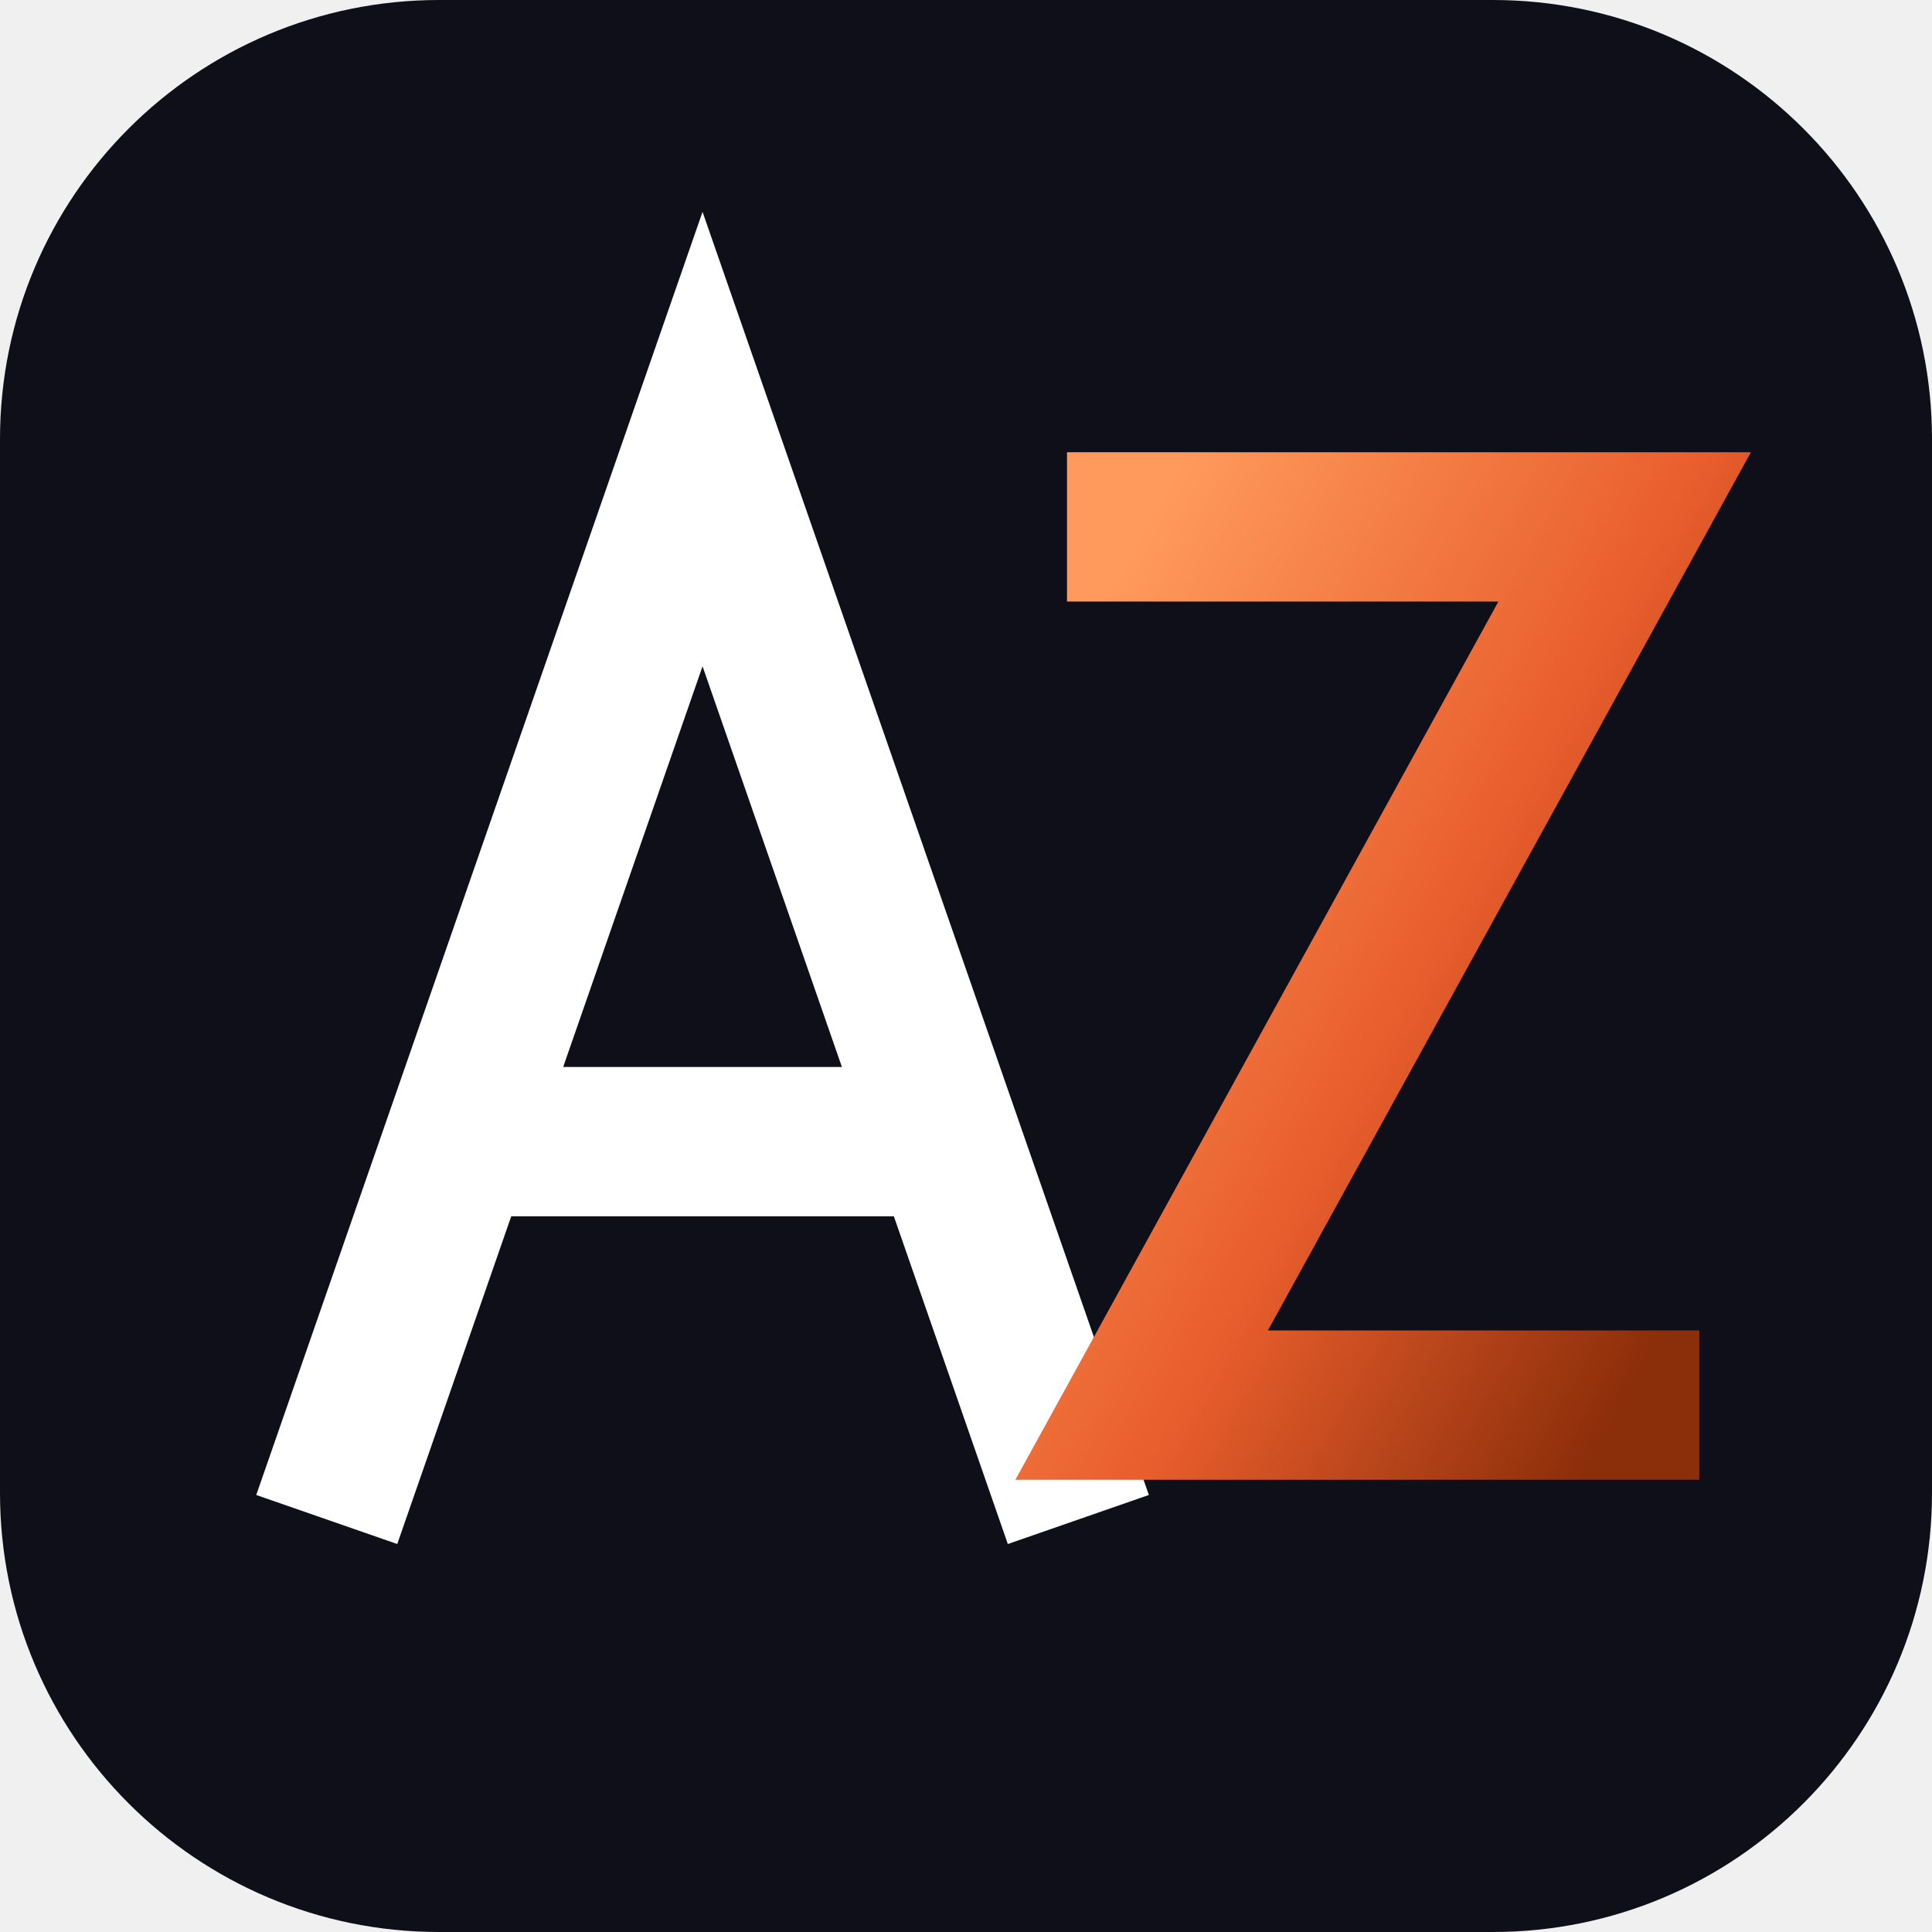
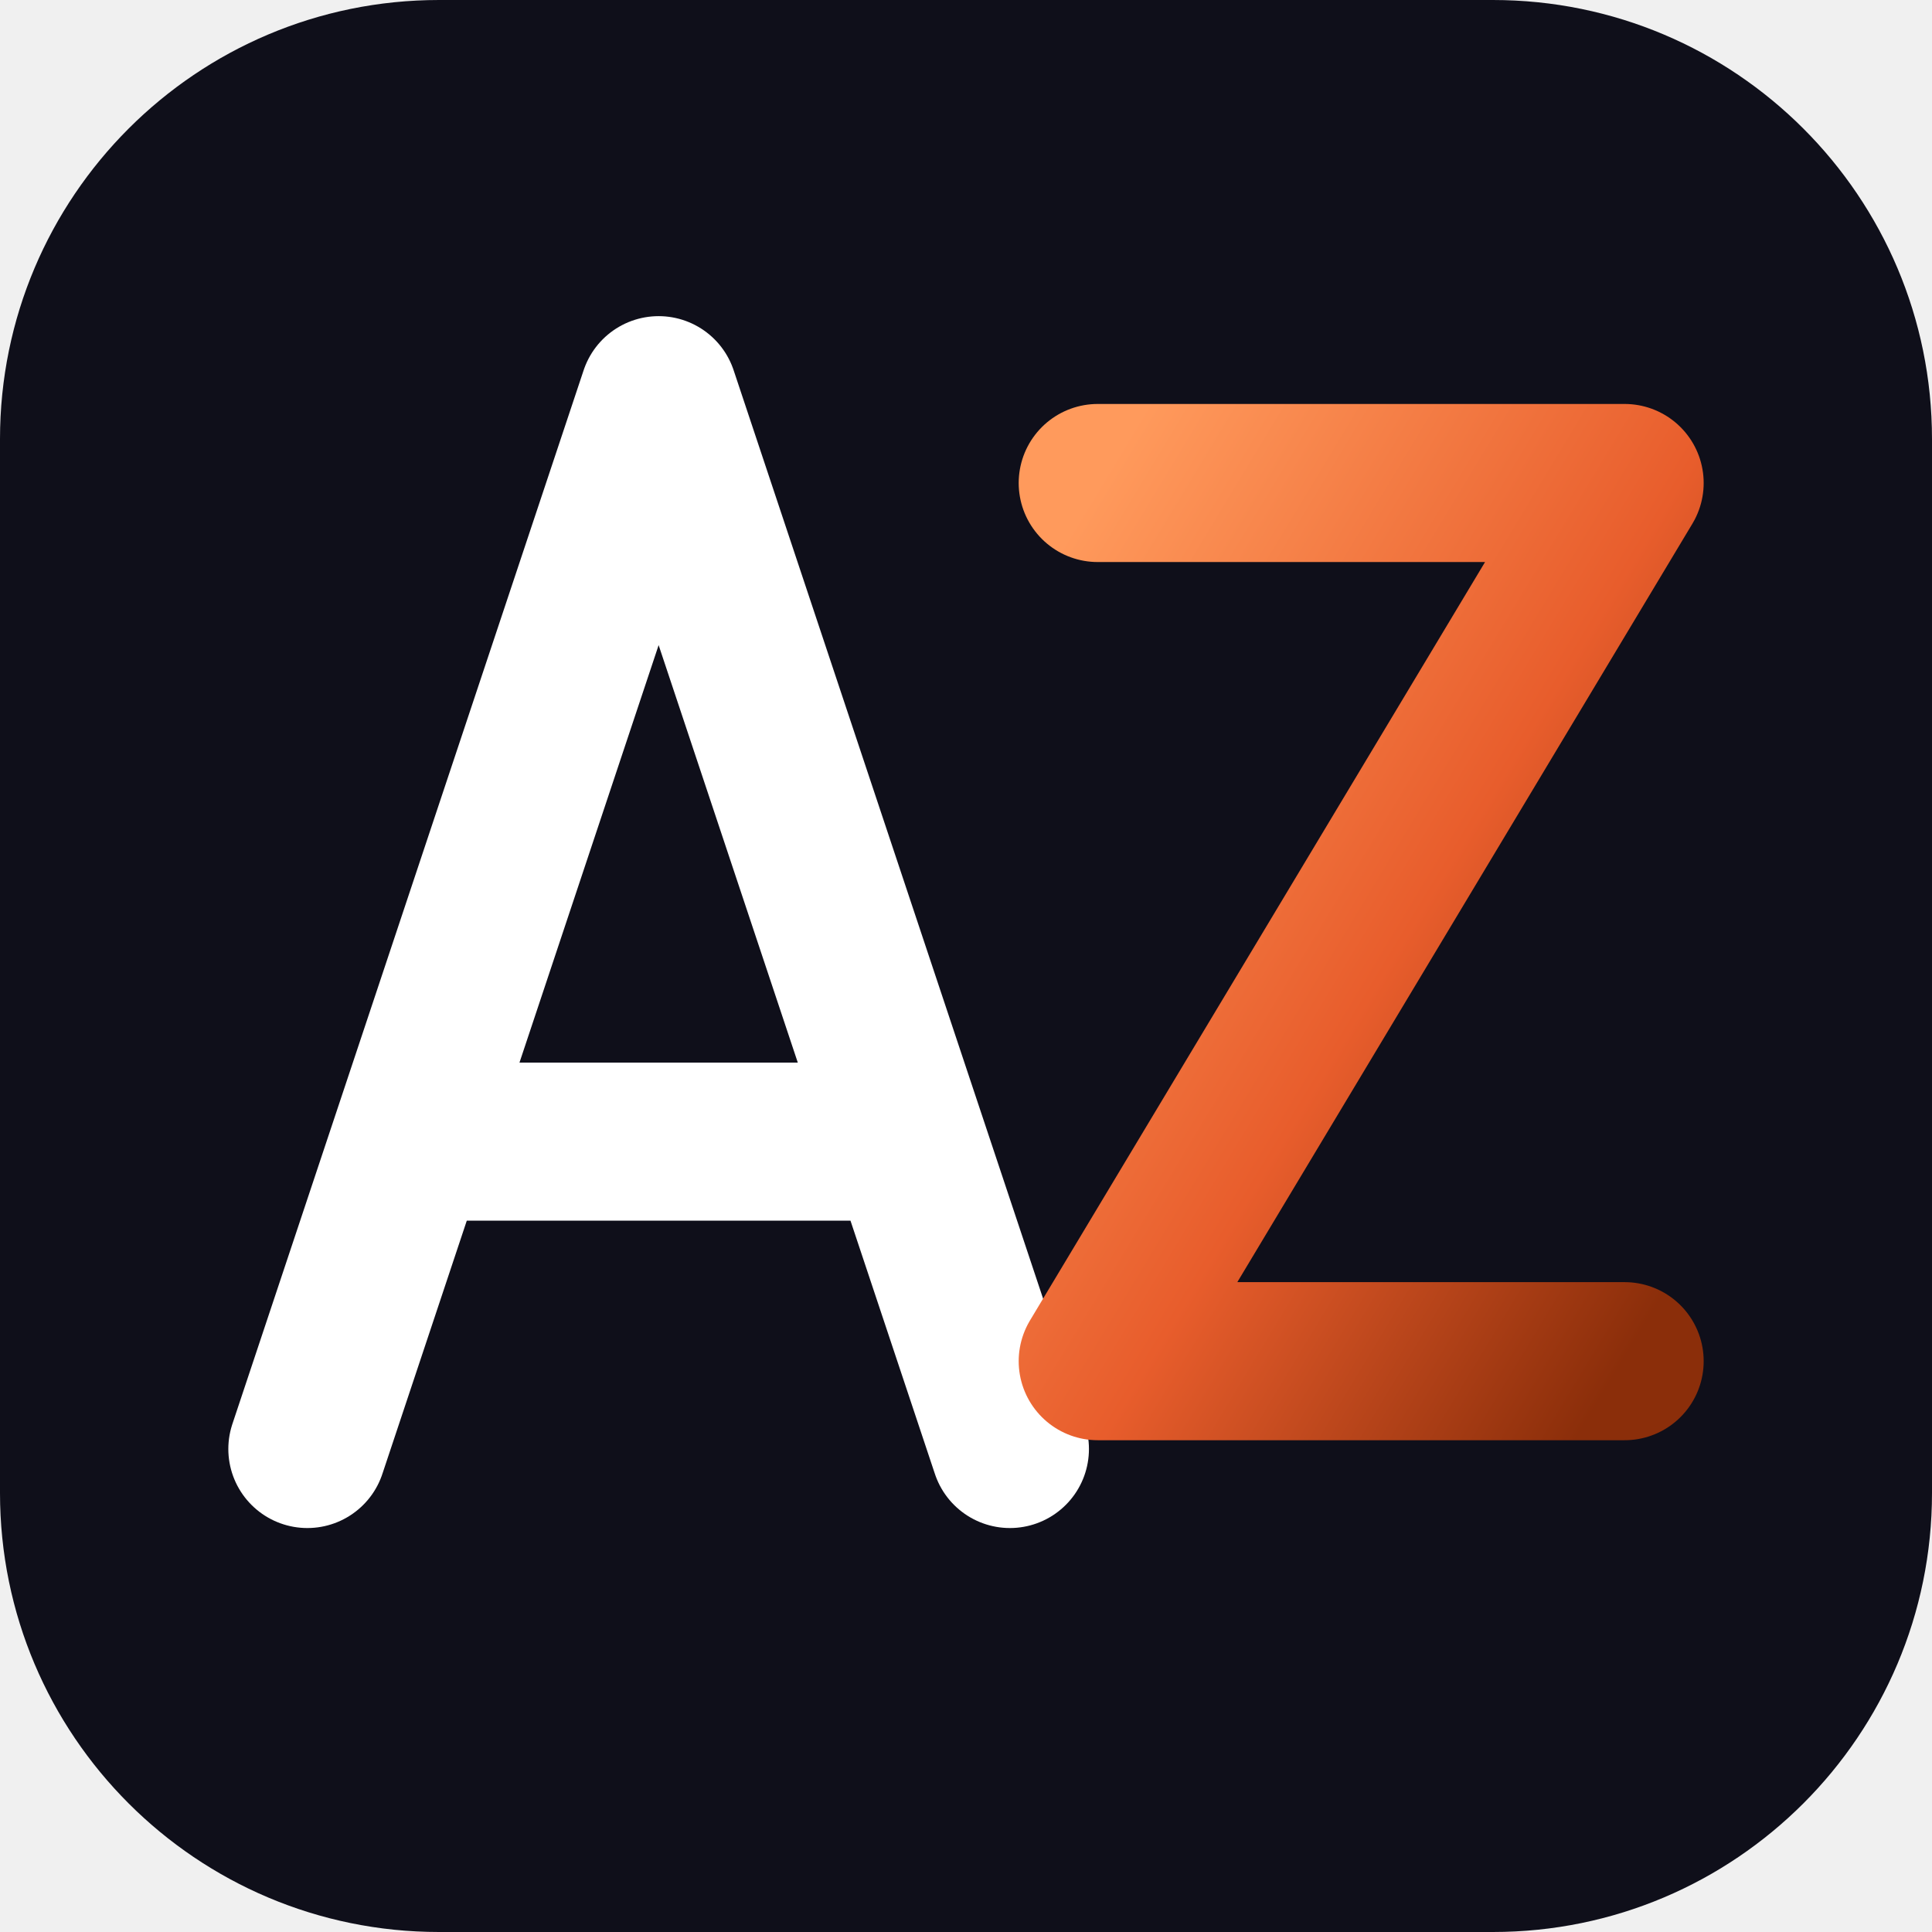
<svg xmlns="http://www.w3.org/2000/svg" viewBox="0 0 44 44">
  <defs>
    <linearGradient id="az-favicon-ember" x1="0" y1="0" x2="1" y2="1">
      <stop offset="0%" stop-color="#FF9A5C" />
      <stop offset="55%" stop-color="#E85D2C" />
      <stop offset="100%" stop-color="#8B2E0A" />
    </linearGradient>
  </defs>
  <rect width="44" height="44" rx="10" fill="#0F0F1A" />
-   <path d="M 8 33 L 16 10 L 24 33 M 11 26 L 21 26" stroke="#FFFFFF" stroke-width="3.4" stroke-linecap="square" stroke-linejoin="miter" fill="none" />
-   <path d="M 26 12 L 37 12 L 26 32 L 37 32" stroke="url(#az-favicon-ember)" stroke-width="3.4" stroke-linecap="square" stroke-linejoin="miter" fill="none" />
+   <path d="M 7 33 L 15 9 L 23 33 M 10 26 L 20 26" stroke="#FFFFFF" stroke-width="3.6" stroke-linecap="round" stroke-linejoin="round" fill="none" />
+   <path d="M 25 11 L 37 11 L 25 31 L 37 31" stroke="url(#az-favicon-ember)" stroke-width="3.6" stroke-linecap="round" stroke-linejoin="round" fill="none" />
</svg>
